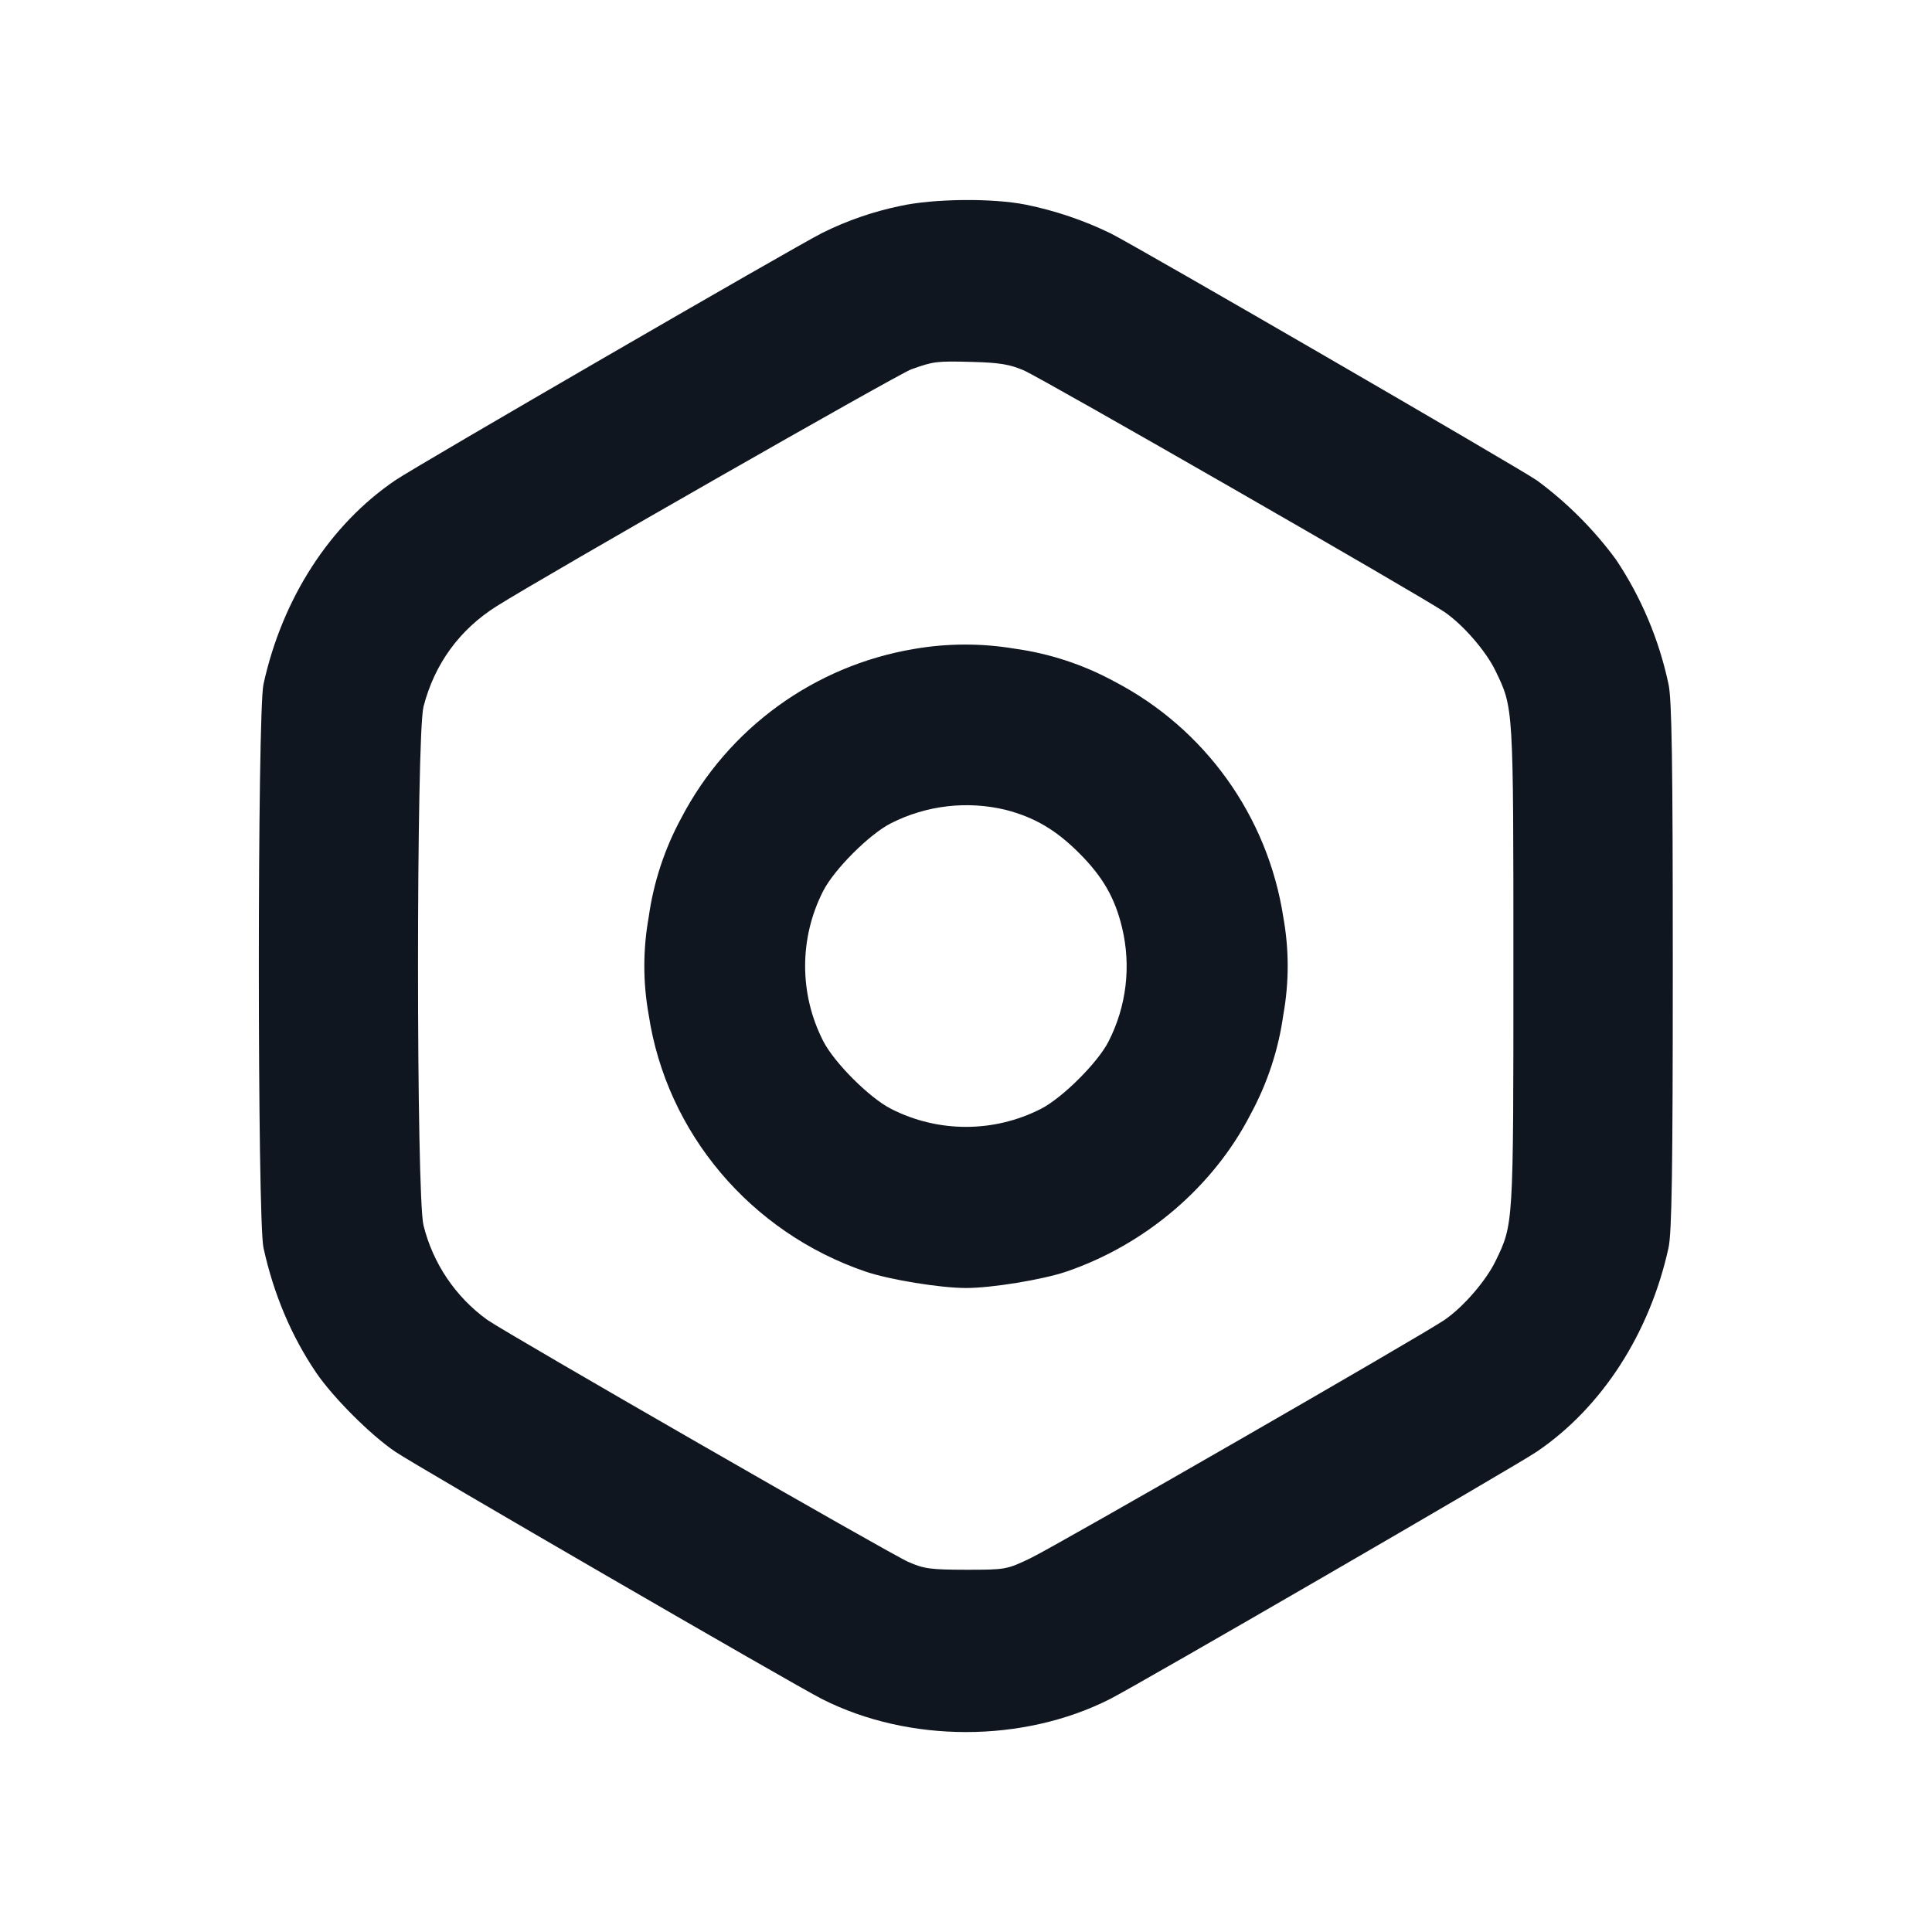
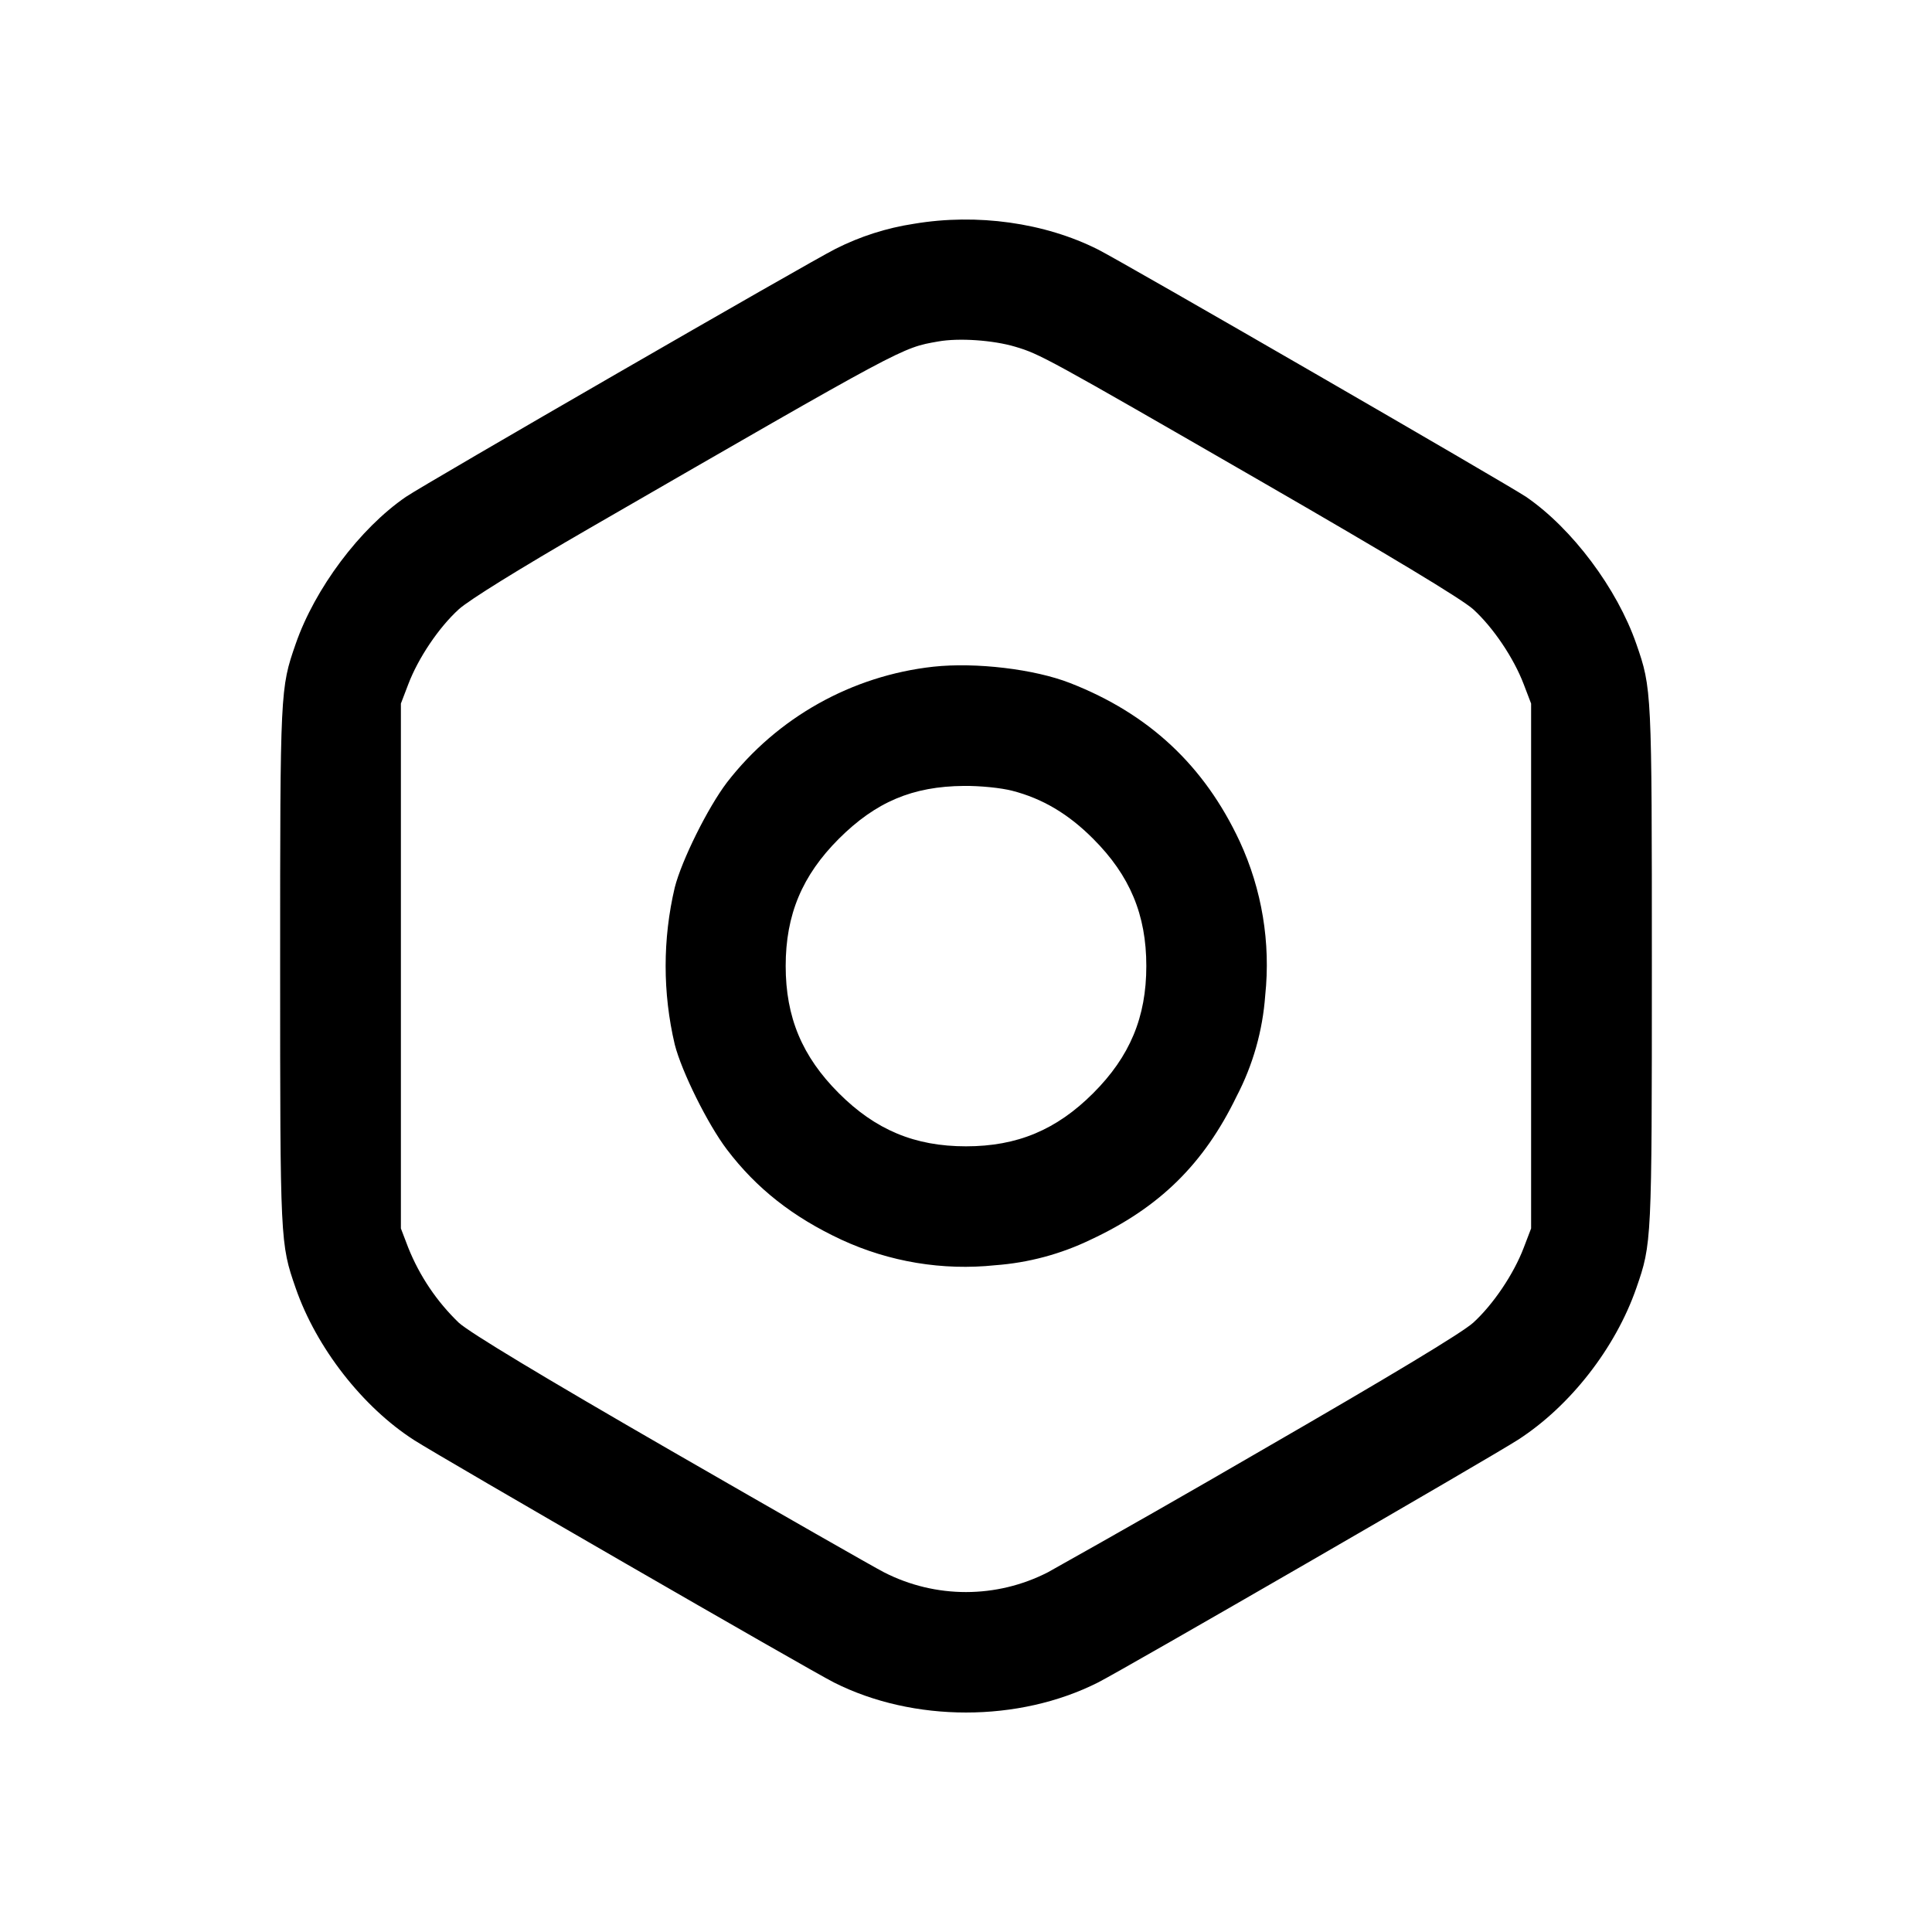
<svg xmlns="http://www.w3.org/2000/svg" width="24" height="24" viewBox="0 0 24 24" fill="none">
-   <path d="M11.18 2.559a4 4 0 0 0-.967.335c-.359.182-5.034 2.89-5.299 3.07-.814.551-1.408 1.47-1.641 2.536-.077.349-.077 6.651 0 7 .125.573.346 1.096.654 1.551.21.308.675.774.982.982.264.179 4.946 2.892 5.302 3.073 1.08.547 2.498.547 3.578 0 .356-.181 5.038-2.894 5.302-3.073.808-.548 1.403-1.469 1.636-2.533.041-.187.053-.956.053-3.5s-.012-3.313-.053-3.5a4.443 4.443 0 0 0-.654-1.551 4.641 4.641 0 0 0-.982-.982c-.26-.176-4.944-2.891-5.294-3.068a4.433 4.433 0 0 0-1.051-.356c-.418-.084-1.149-.076-1.566.016m1.54 2.043c.228.099 4.935 2.802 5.225 3.001.232.16.514.485.632.729.225.465.223.432.223 3.668s.002 3.203-.223 3.668c-.119.244-.4.569-.632.728-.279.192-4.826 2.808-5.145 2.961-.295.141-.308.143-.8.143-.444-.001-.525-.012-.72-.099-.237-.105-4.951-2.816-5.225-3.004a2.058 2.058 0 0 1-.794-1.175c-.091-.357-.091-6.087 0-6.444.137-.531.448-.958.911-1.249.599-.377 4.986-2.883 5.148-2.941.28-.1.313-.104.76-.092.337.009.464.03.64.106m-1.362 3.459a4.013 4.013 0 0 0-2.894 2.099 3.63 3.63 0 0 0-.406 1.235 3.416 3.416 0 0 0 0 1.21c.222 1.469 1.266 2.705 2.697 3.192.295.1.925.203 1.245.203.32 0 .95-.103 1.245-.203.984-.335 1.831-1.058 2.291-1.957a3.63 3.63 0 0 0 .406-1.235 3.416 3.416 0 0 0 0-1.21 3.986 3.986 0 0 0-2.102-2.931 3.63 3.63 0 0 0-1.235-.406 3.728 3.728 0 0 0-1.247.003m1.134 1.999c.36.093.626.25.912.536.296.295.448.561.536.933a2.05 2.05 0 0 1-.169 1.408c-.133.263-.575.703-.841.838a2.047 2.047 0 0 1-1.86 0c-.269-.136-.709-.576-.845-.845a2.047 2.047 0 0 1 0-1.86c.137-.27.576-.709.846-.845a2.078 2.078 0 0 1 1.421-.165" fill="#10161F" fill-rule="evenodd" />
+   <path d="M11.353 2.78a3.235 3.235 0 0 0-.973.311c-.317.158-5.109 2.924-5.339 3.082-.571.392-1.129 1.137-1.368 1.826-.192.553-.193.568-.193 4.001 0 3.433.001 3.448.193 4.001.257.742.834 1.481 1.475 1.891.344.22 4.917 2.86 5.211 3.008.987.498 2.296.498 3.282 0 .314-.159 4.885-2.8 5.217-3.015.648-.418 1.211-1.141 1.469-1.884.192-.553.193-.568.193-4.001 0-3.433-.001-3.448-.193-4.001-.239-.689-.797-1.434-1.368-1.826-.214-.146-5.003-2.914-5.318-3.073-.663-.334-1.504-.452-2.288-.32m1.258 1.527c.307.091.39.136 3.046 1.668 1.616.932 2.506 1.469 2.644 1.594.248.226.503.604.628.933l.091.238v6.52l-.091.238c-.125.329-.38.707-.628.933-.138.125-1.029.662-2.644 1.594a193.188 193.188 0 0 1-2.639 1.506 2.232 2.232 0 0 1-2.036.001c-.111-.056-1.298-.734-2.639-1.507-1.616-.932-2.506-1.469-2.644-1.594a2.672 2.672 0 0 1-.628-.933l-.091-.238V8.74l.091-.238c.125-.329.38-.707.628-.933.128-.116.752-.503 1.624-1.007 3.934-2.271 3.877-2.24 4.331-2.32.256-.046.682-.017.957.065m-1.016 3.975a3.765 3.765 0 0 0-2.564 1.437c-.238.313-.563.968-.649 1.306a4.254 4.254 0 0 0 0 1.95c.086.338.411.993.649 1.306.366.482.817.837 1.421 1.119a3.648 3.648 0 0 0 1.913.317 3.277 3.277 0 0 0 1.183-.317c.855-.399 1.406-.94 1.813-1.78a3.21 3.21 0 0 0 .356-1.255 3.648 3.648 0 0 0-.317-1.913c-.44-.942-1.128-1.585-2.107-1.967-.441-.173-1.171-.26-1.698-.203m.979 1.541c.376.097.697.287 1.006.597.456.456.66.944.66 1.58 0 .636-.204 1.124-.66 1.58-.456.456-.944.66-1.58.66-.636 0-1.124-.204-1.58-.66-.456-.456-.66-.944-.66-1.58 0-.636.204-1.124.66-1.58.459-.458.916-.652 1.554-.657.203-.002.46.024.6.06" fill="currentColor" fill-rule="evenodd" />
</svg>
